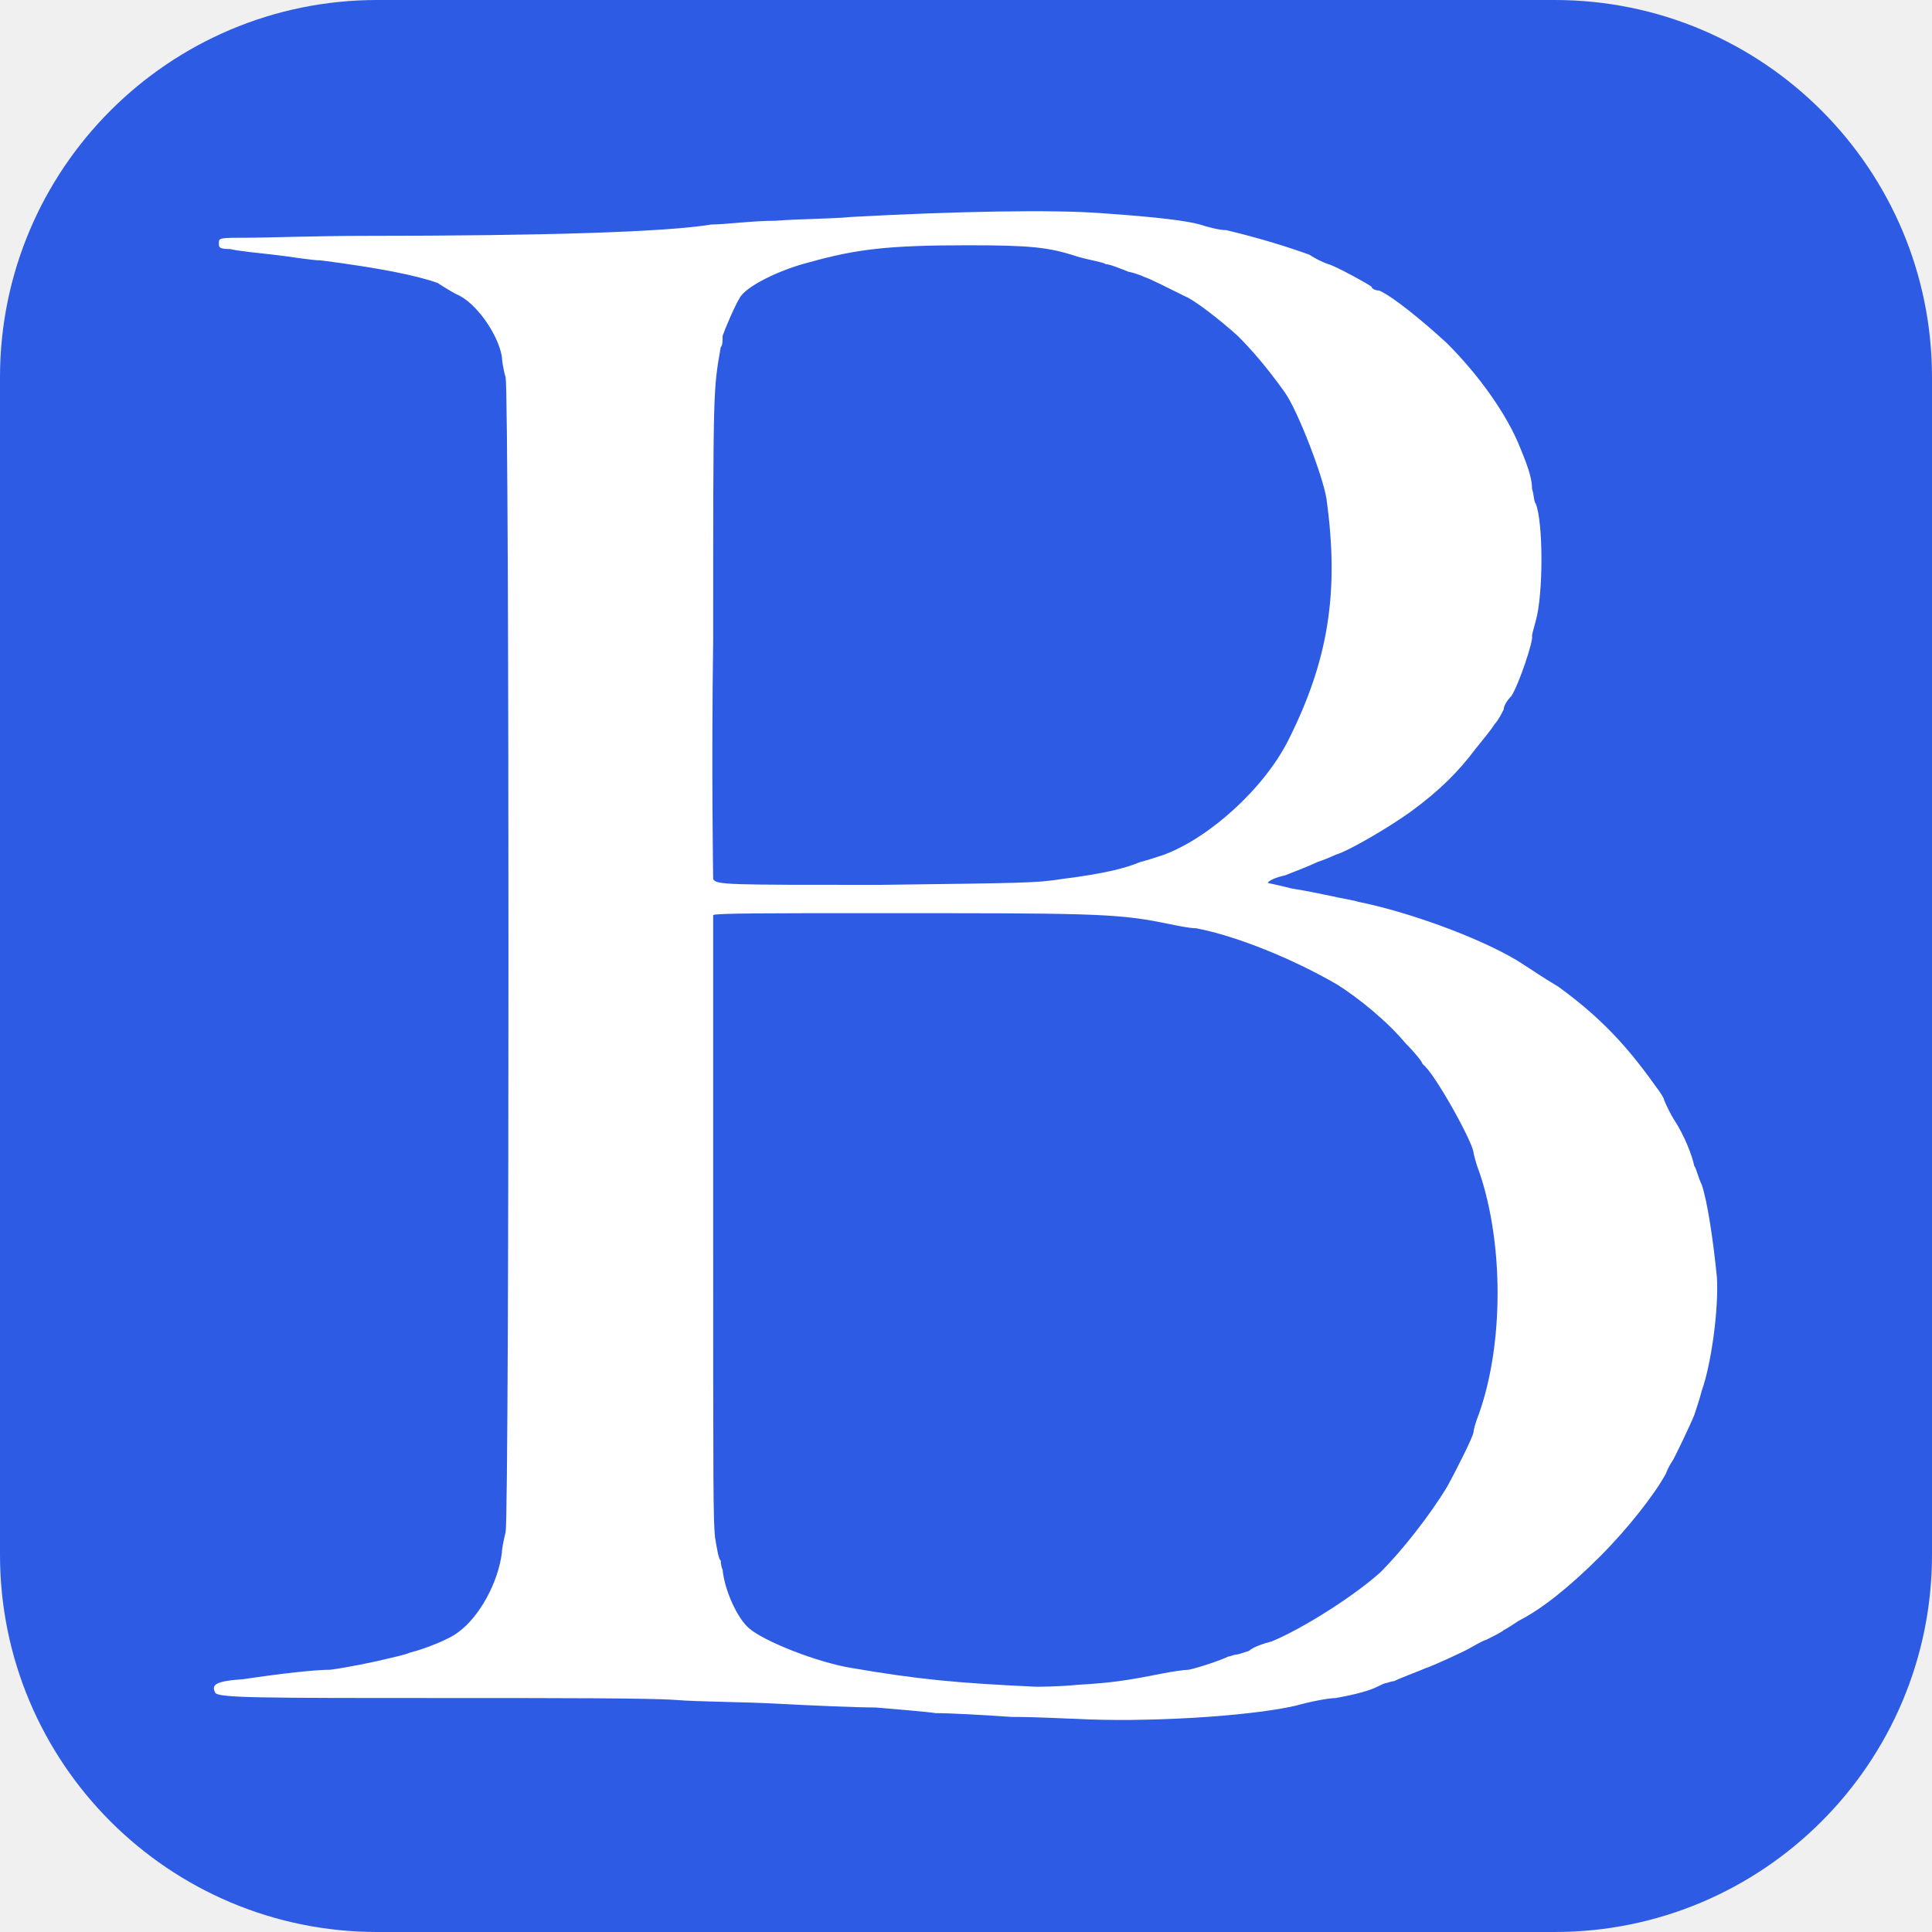
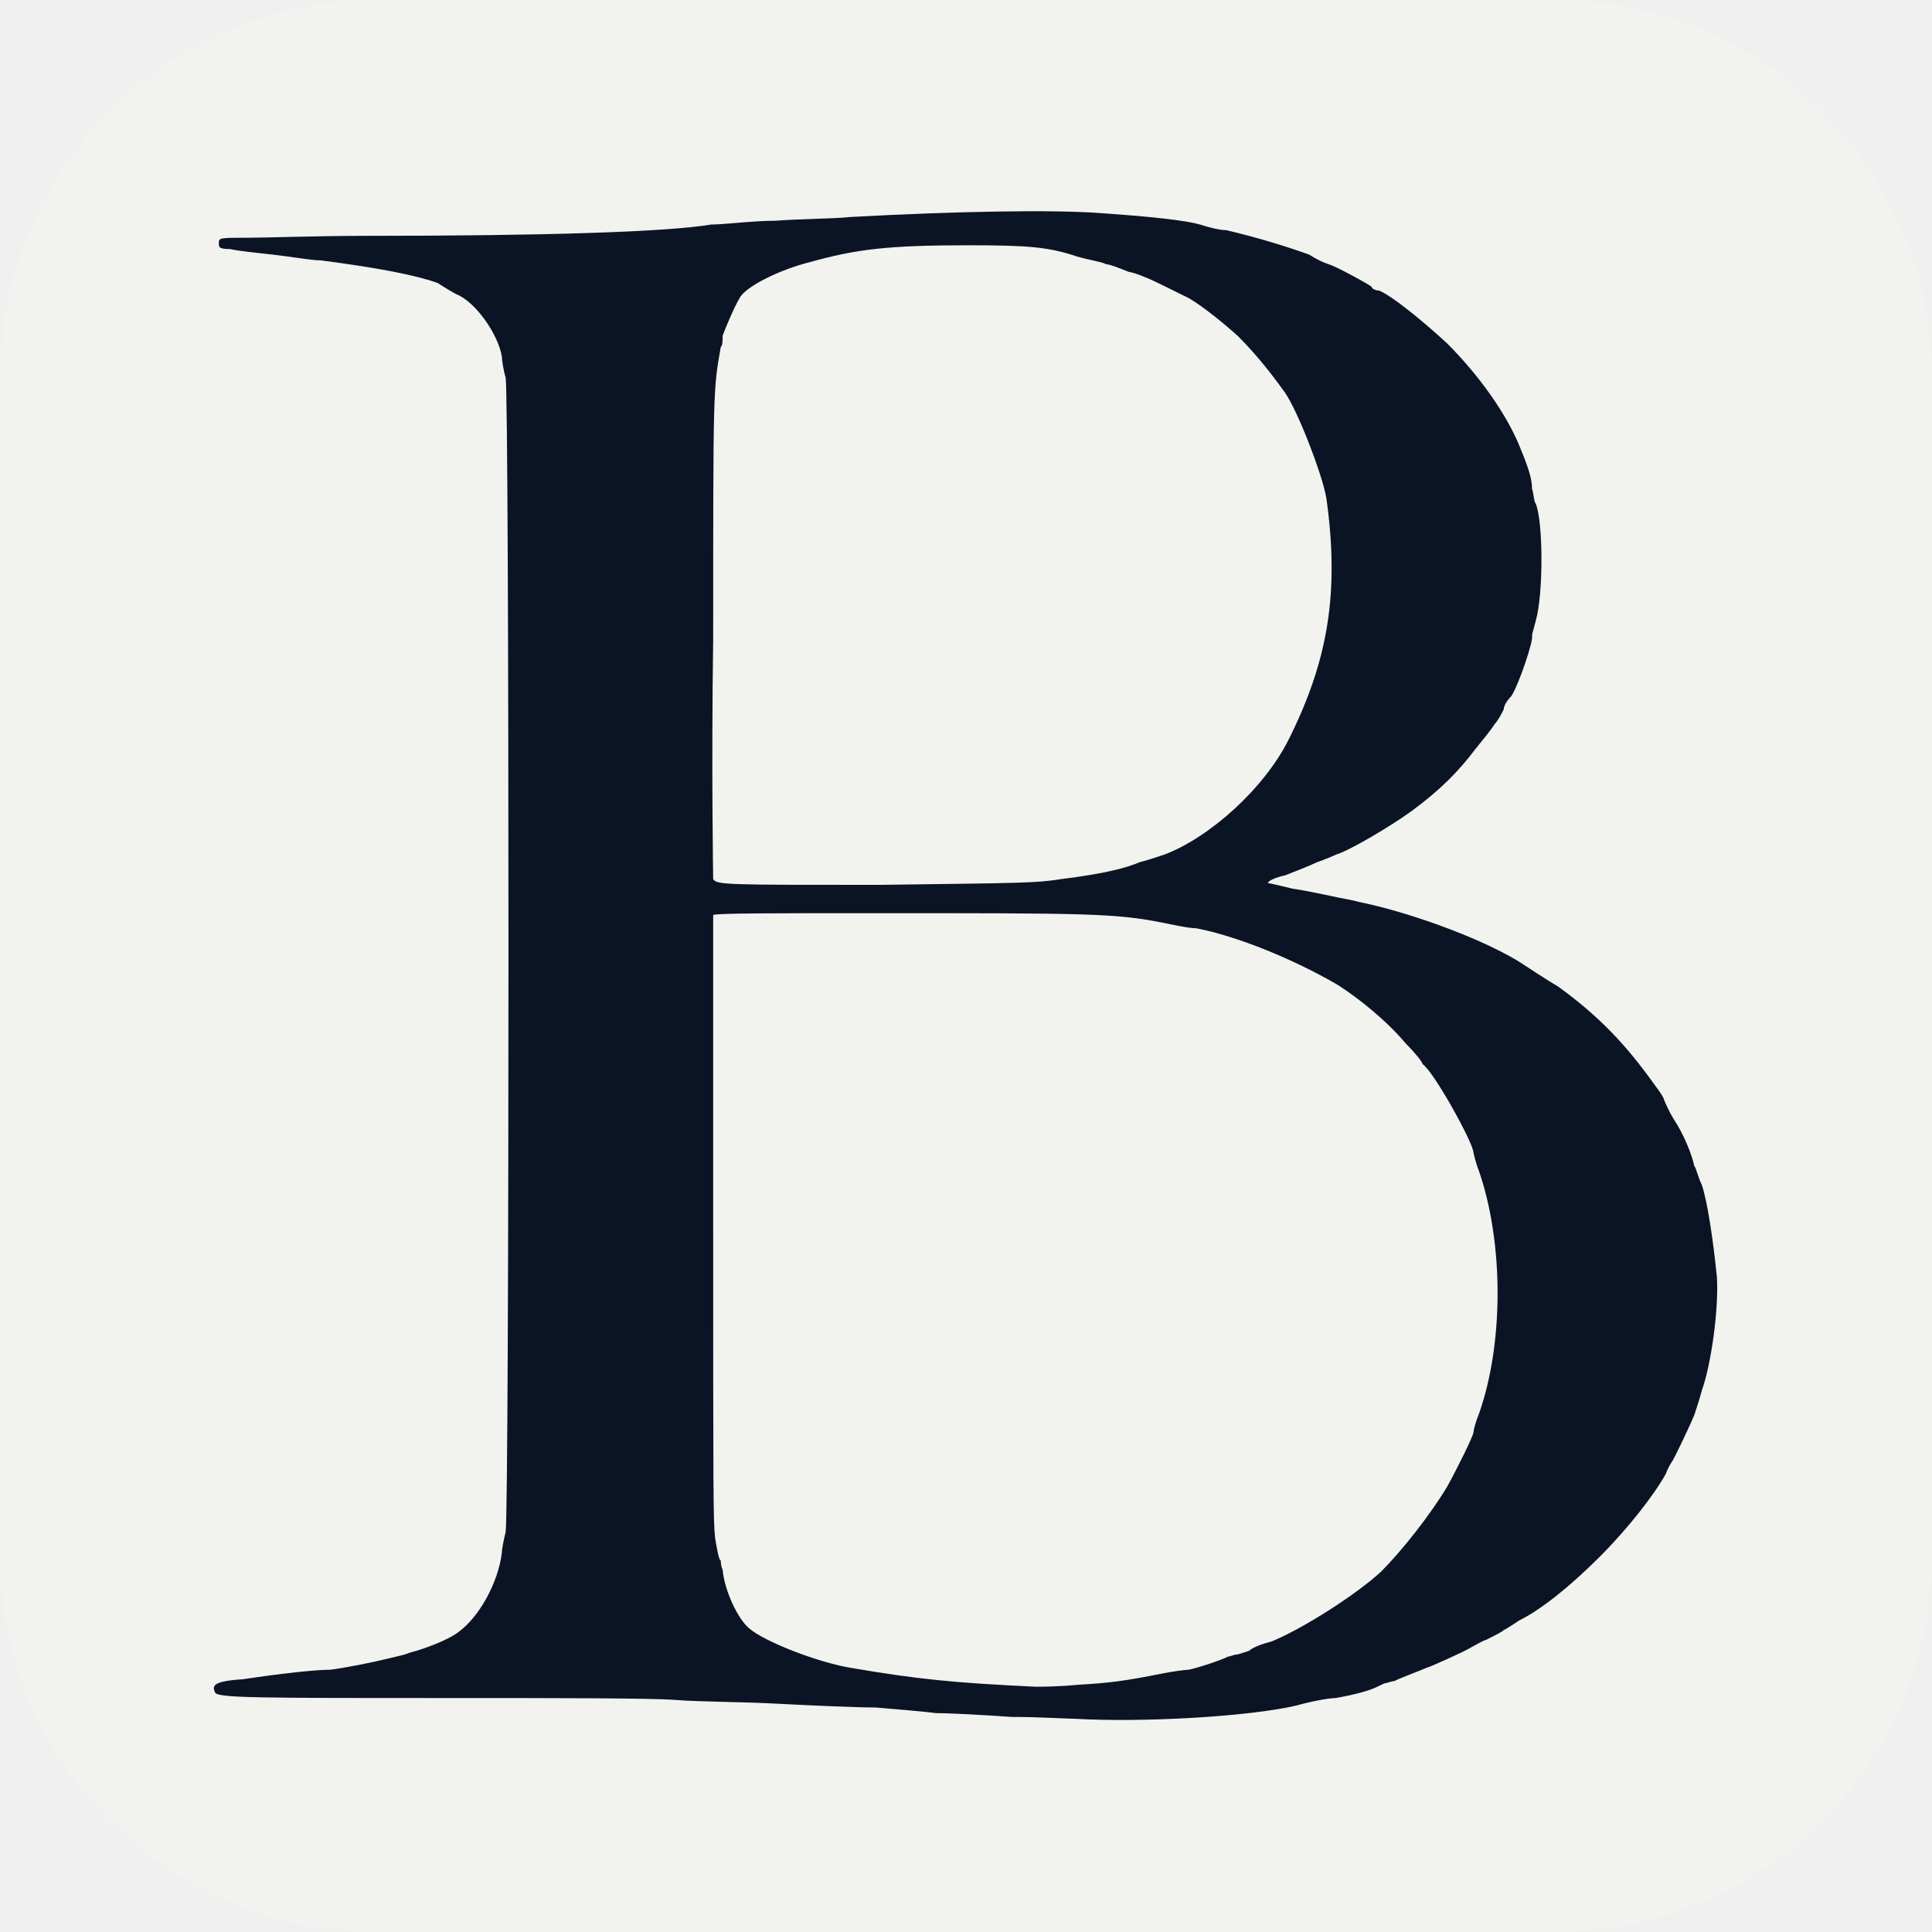
<svg xmlns="http://www.w3.org/2000/svg" viewBox="0 0 1024 1024">
-   <rect width="1024" height="1024" rx="200" fill="#2D5BE3" />
-   <path fill="#FFFFFF" fill-rule="evenodd" d="M570 911C566 911 551 910 536 910C522 909 504 908 496 908C489 907 475 906 464 905C454 905 431 904 412 903C394 902 370 902 358 901C345 900 294 900 244 900C135 900 115 900 114 897C112 893 114 891 129 890C149 887 167 885 175 885C183 884 198 881 206 879C210 878 215 877 217 876C225 874 238 869 243 865C254 857 264 839 266 823C266 821 267 816 268 812C270 799 270 211 268 200C267 197 266 191 266 189C264 177 252 160 242 156C240 155 235 152 232 150C221 146 201 142 170 138C165 138 154 136 145 135C136 134 126 133 122 132C116 132 116 131 116 129C116 126 116 126 132 126C141 126 169 125 194 125C288 125 353 123 377 119C384 119 399 117 411 117C424 116 441 116 451 115C506 112 558 111 584 113C613 115 629 117 636 119C639 120 646 122 650 122C667 126 683 131 694 135C697 137 701 139 704 140C708 141 726 151 727 152C727 153 729 154 731 154C738 157 754 170 767 182C784 199 799 220 806 238C811 250 812 255 812 259C813 262 813 266 814 267C818 277 818 315 814 329C813 333 812 336 812 337C813 339 805 363 801 369C799 371 797 374 797 376C796 378 794 382 792 384C791 386 786 392 782 397C773 409 763 419 748 430C737 438 715 451 708 453C706 454 701 456 698 457C694 459 686 462 681 464C676 465 672 467 672 468C672 468 677 469 685 471C692 472 701 474 706 475C710 476 717 477 720 478C745 483 782 496 804 509C815 516 816 517 826 523C848 539 862 554 877 575C880 579 882 582 882 583C882 583 884 588 887 593C893 602 897 613 898 618C899 619 900 624 902 628C905 637 908 657 910 677C911 694 907 723 902 737C901 741 899 747 898 750C896 755 887 774 886 775C886 775 884 778 883 781C877 792 863 810 848 825C832 841 817 853 805 859C802 861 799 863 797 864C796 865 792 867 788 869C785 870 782 872 780 873C777 875 757 884 756 884C754 885 743 889 739 891C738 891 735 892 735 892C734 892 732 893 730 894C726 896 719 898 708 900C704 900 694 902 687 904C661 910 605 913 570 911ZM571 893C588 892 596 891 616 887C621 886 628 885 630 885C635 884 647 880 651 878C652 878 654 877 655 877C656 877 659 876 662 875C664 873 670 871 674 870C691 863 719 845 732 833C743 822 758 803 767 788C772 779 781 761 781 759C781 758 782 754 784 749C797 712 797 659 784 621C782 616 781 611 781 611C781 606 760 568 754 564C754 563 750 558 745 553C735 541 720 529 709 522C685 508 655 496 634 492C630 492 621 490 616 489C591 484 574 484 464 484C409 484 379 484 378 485C378 486 378 540 378 645C378 793 378 805 379 815C380 821 381 827 382 827C382 827 382 830 383 832C384 843 391 858 397 863C405 870 433 881 451 884C486 890 506 892 549 894C551 894 561 894 571 893ZM562 466C586 463 597 460 604 457C608 456 614 454 617 453C641 444 670 418 683 392C704 350 710 314 703 264C701 252 688 218 681 208C671 194 663 185 656 178C646 169 633 159 628 157C622 154 608 147 607 147C607 147 603 145 598 144C593 142 588 140 586 140C585 139 578 138 571 136C556 131 546 130 513 130C471 130 454 132 429 139C413 143 395 152 392 158C389 163 384 175 383 178C383 181 383 183 382 184C378 207 378 205 378 339C377 408 378 465 378 466C380 469 385 469 466 469C544 468 549 468 562 466Z" />
+   <rect width="1024" height="1024" rx="200" fill="#F2F2EF" />
+   <path fill="#0A1424" fill-rule="evenodd" d="M570 911C566 911 551 910 536 910C522 909 504 908 496 908C489 907 475 906 464 905C454 905 431 904 412 903C394 902 370 902 358 901C345 900 294 900 244 900C135 900 115 900 114 897C112 893 114 891 129 890C149 887 167 885 175 885C183 884 198 881 206 879C210 878 215 877 217 876C225 874 238 869 243 865C254 857 264 839 266 823C266 821 267 816 268 812C270 799 270 211 268 200C267 197 266 191 266 189C264 177 252 160 242 156C240 155 235 152 232 150C221 146 201 142 170 138C165 138 154 136 145 135C136 134 126 133 122 132C116 132 116 131 116 129C116 126 116 126 132 126C141 126 169 125 194 125C288 125 353 123 377 119C384 119 399 117 411 117C424 116 441 116 451 115C506 112 558 111 584 113C613 115 629 117 636 119C639 120 646 122 650 122C667 126 683 131 694 135C697 137 701 139 704 140C708 141 726 151 727 152C727 153 729 154 731 154C738 157 754 170 767 182C784 199 799 220 806 238C811 250 812 255 812 259C813 262 813 266 814 267C818 277 818 315 814 329C813 333 812 336 812 337C813 339 805 363 801 369C799 371 797 374 797 376C796 378 794 382 792 384C791 386 786 392 782 397C773 409 763 419 748 430C737 438 715 451 708 453C706 454 701 456 698 457C694 459 686 462 681 464C676 465 672 467 672 468C672 468 677 469 685 471C692 472 701 474 706 475C710 476 717 477 720 478C745 483 782 496 804 509C815 516 816 517 826 523C848 539 862 554 877 575C880 579 882 582 882 583C882 583 884 588 887 593C893 602 897 613 898 618C899 619 900 624 902 628C905 637 908 657 910 677C911 694 907 723 902 737C901 741 899 747 898 750C896 755 887 774 886 775C886 775 884 778 883 781C877 792 863 810 848 825C832 841 817 853 805 859C802 861 799 863 797 864C796 865 792 867 788 869C785 870 782 872 780 873C777 875 757 884 756 884C754 885 743 889 739 891C738 891 735 892 735 892C734 892 732 893 730 894C726 896 719 898 708 900C704 900 694 902 687 904C661 910 605 913 570 911ZM571 893C588 892 596 891 616 887C621 886 628 885 630 885C635 884 647 880 651 878C652 878 654 877 655 877C656 877 659 876 662 875C664 873 670 871 674 870C691 863 719 845 732 833C743 822 758 803 767 788C772 779 781 761 781 759C781 758 782 754 784 749C797 712 797 659 784 621C782 616 781 611 781 611C781 606 760 568 754 564C754 563 750 558 745 553C735 541 720 529 709 522C685 508 655 496 634 492C630 492 621 490 616 489C591 484 574 484 464 484C409 484 379 484 378 485C378 486 378 540 378 645C378 793 378 805 379 815C380 821 381 827 382 827C382 827 382 830 383 832C384 843 391 858 397 863C405 870 433 881 451 884C486 890 506 892 549 894C551 894 561 894 571 893ZM562 466C586 463 597 460 604 457C608 456 614 454 617 453C641 444 670 418 683 392C704 350 710 314 703 264C701 252 688 218 681 208C671 194 663 185 656 178C646 169 633 159 628 157C622 154 608 147 607 147C607 147 603 145 598 144C593 142 588 140 586 140C585 139 578 138 571 136C556 131 546 130 513 130C471 130 454 132 429 139C413 143 395 152 392 158C389 163 384 175 383 178C383 181 383 183 382 184C378 207 378 205 378 339C377 408 378 465 378 466C380 469 385 469 466 469C544 468 549 468 562 466Z" />
</svg>
